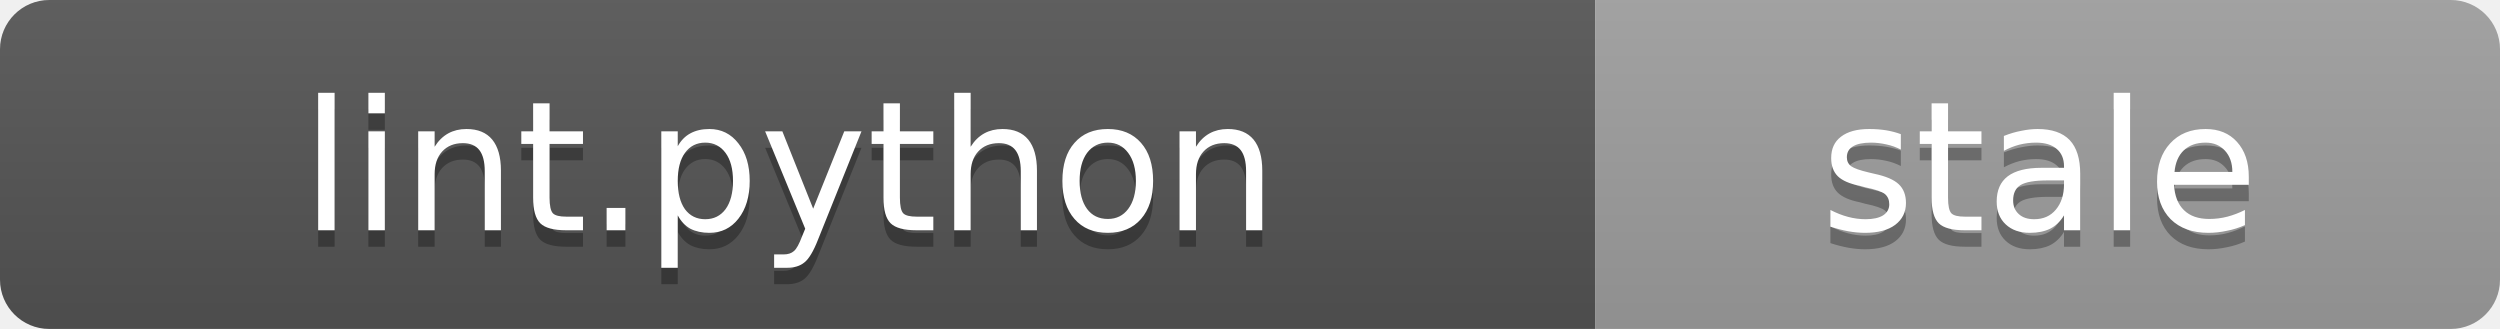
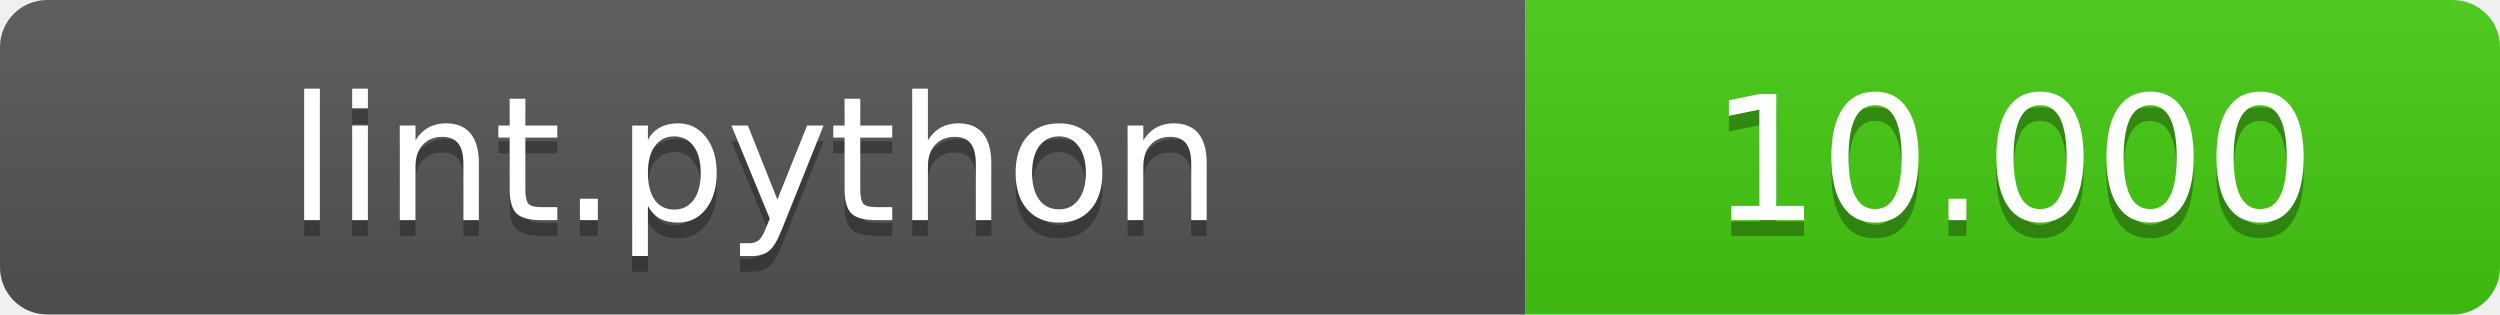
- <svg xmlns="http://www.w3.org/2000/svg" width="152" height="20" role="img" aria-label="lint.python: stale">
+ <svg xmlns="http://www.w3.org/2000/svg" width="159" height="20" role="img" aria-label="lint.python: 10.000">
  <linearGradient id="gradient" x2="0" y2="100%">
    <stop offset="0" stop-color="#bbb" stop-opacity=".1" />
    <stop offset="1" stop-opacity=".1" />
  </linearGradient>
  <clipPath id="rounded">
-     <rect width="152" height="20" rx="3" fill="#fff" />
+     <rect width="159" height="20" rx="3" fill="#fff" />
  </clipPath>
  <g clip-path="url(#rounded)">
    <rect width="97" height="20" fill="#555" />
-     <rect x="97" width="55" height="20" fill="#9f9f9f" />
-     <rect width="152" height="20" fill="url(#gradient)" />
+     <rect x="97" width="62" height="20" fill="#4c1" />
+     <rect width="159" height="20" fill="url(#gradient)" />
  </g>
  <g fill="#fff" text-anchor="middle" font-family="Verdana,DejaVu Sans,sans-serif" font-size="11">
    <text x="48" y="15" fill="#010101" fill-opacity=".3">lint.python</text>
    <text x="48" y="14">lint.python</text>
-     <text x="124" y="15" fill="#010101" fill-opacity=".3">stale</text>
-     <text x="124" y="14">stale</text>
+     <text x="128" y="15" fill="#010101" fill-opacity=".3">10.000</text>
+     <text x="128" y="14">10.000</text>
  </g>
</svg>
